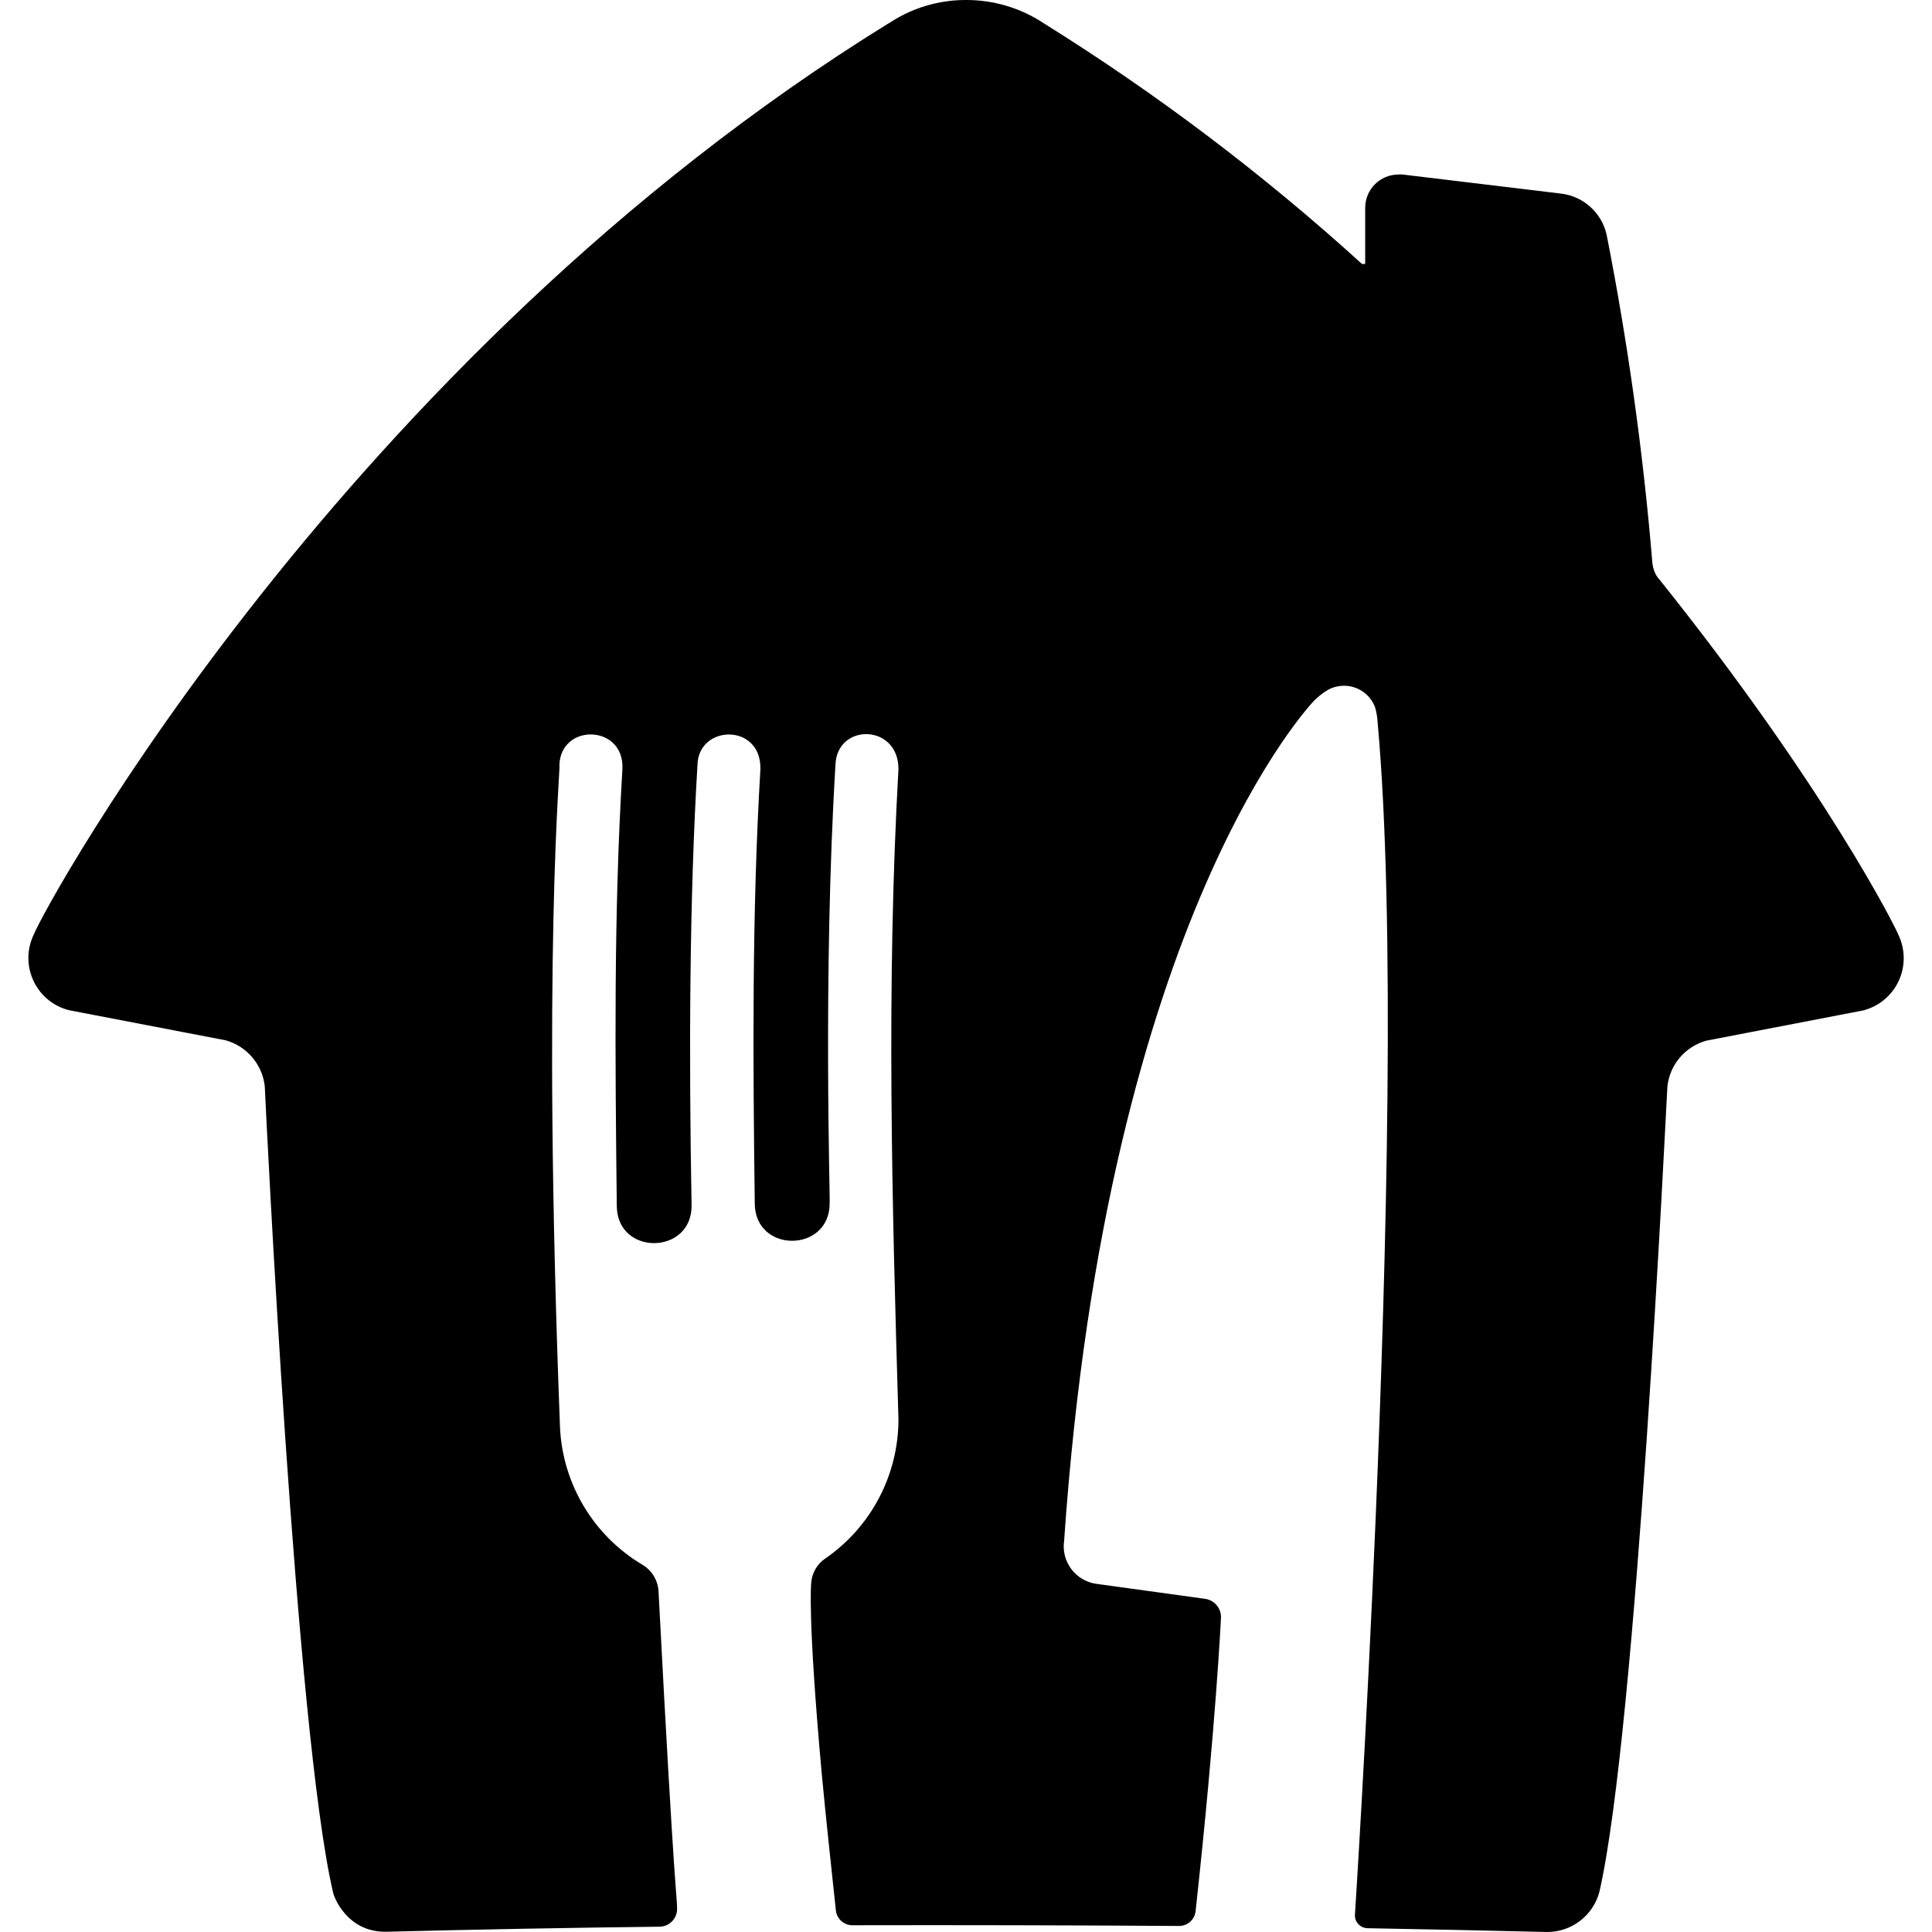
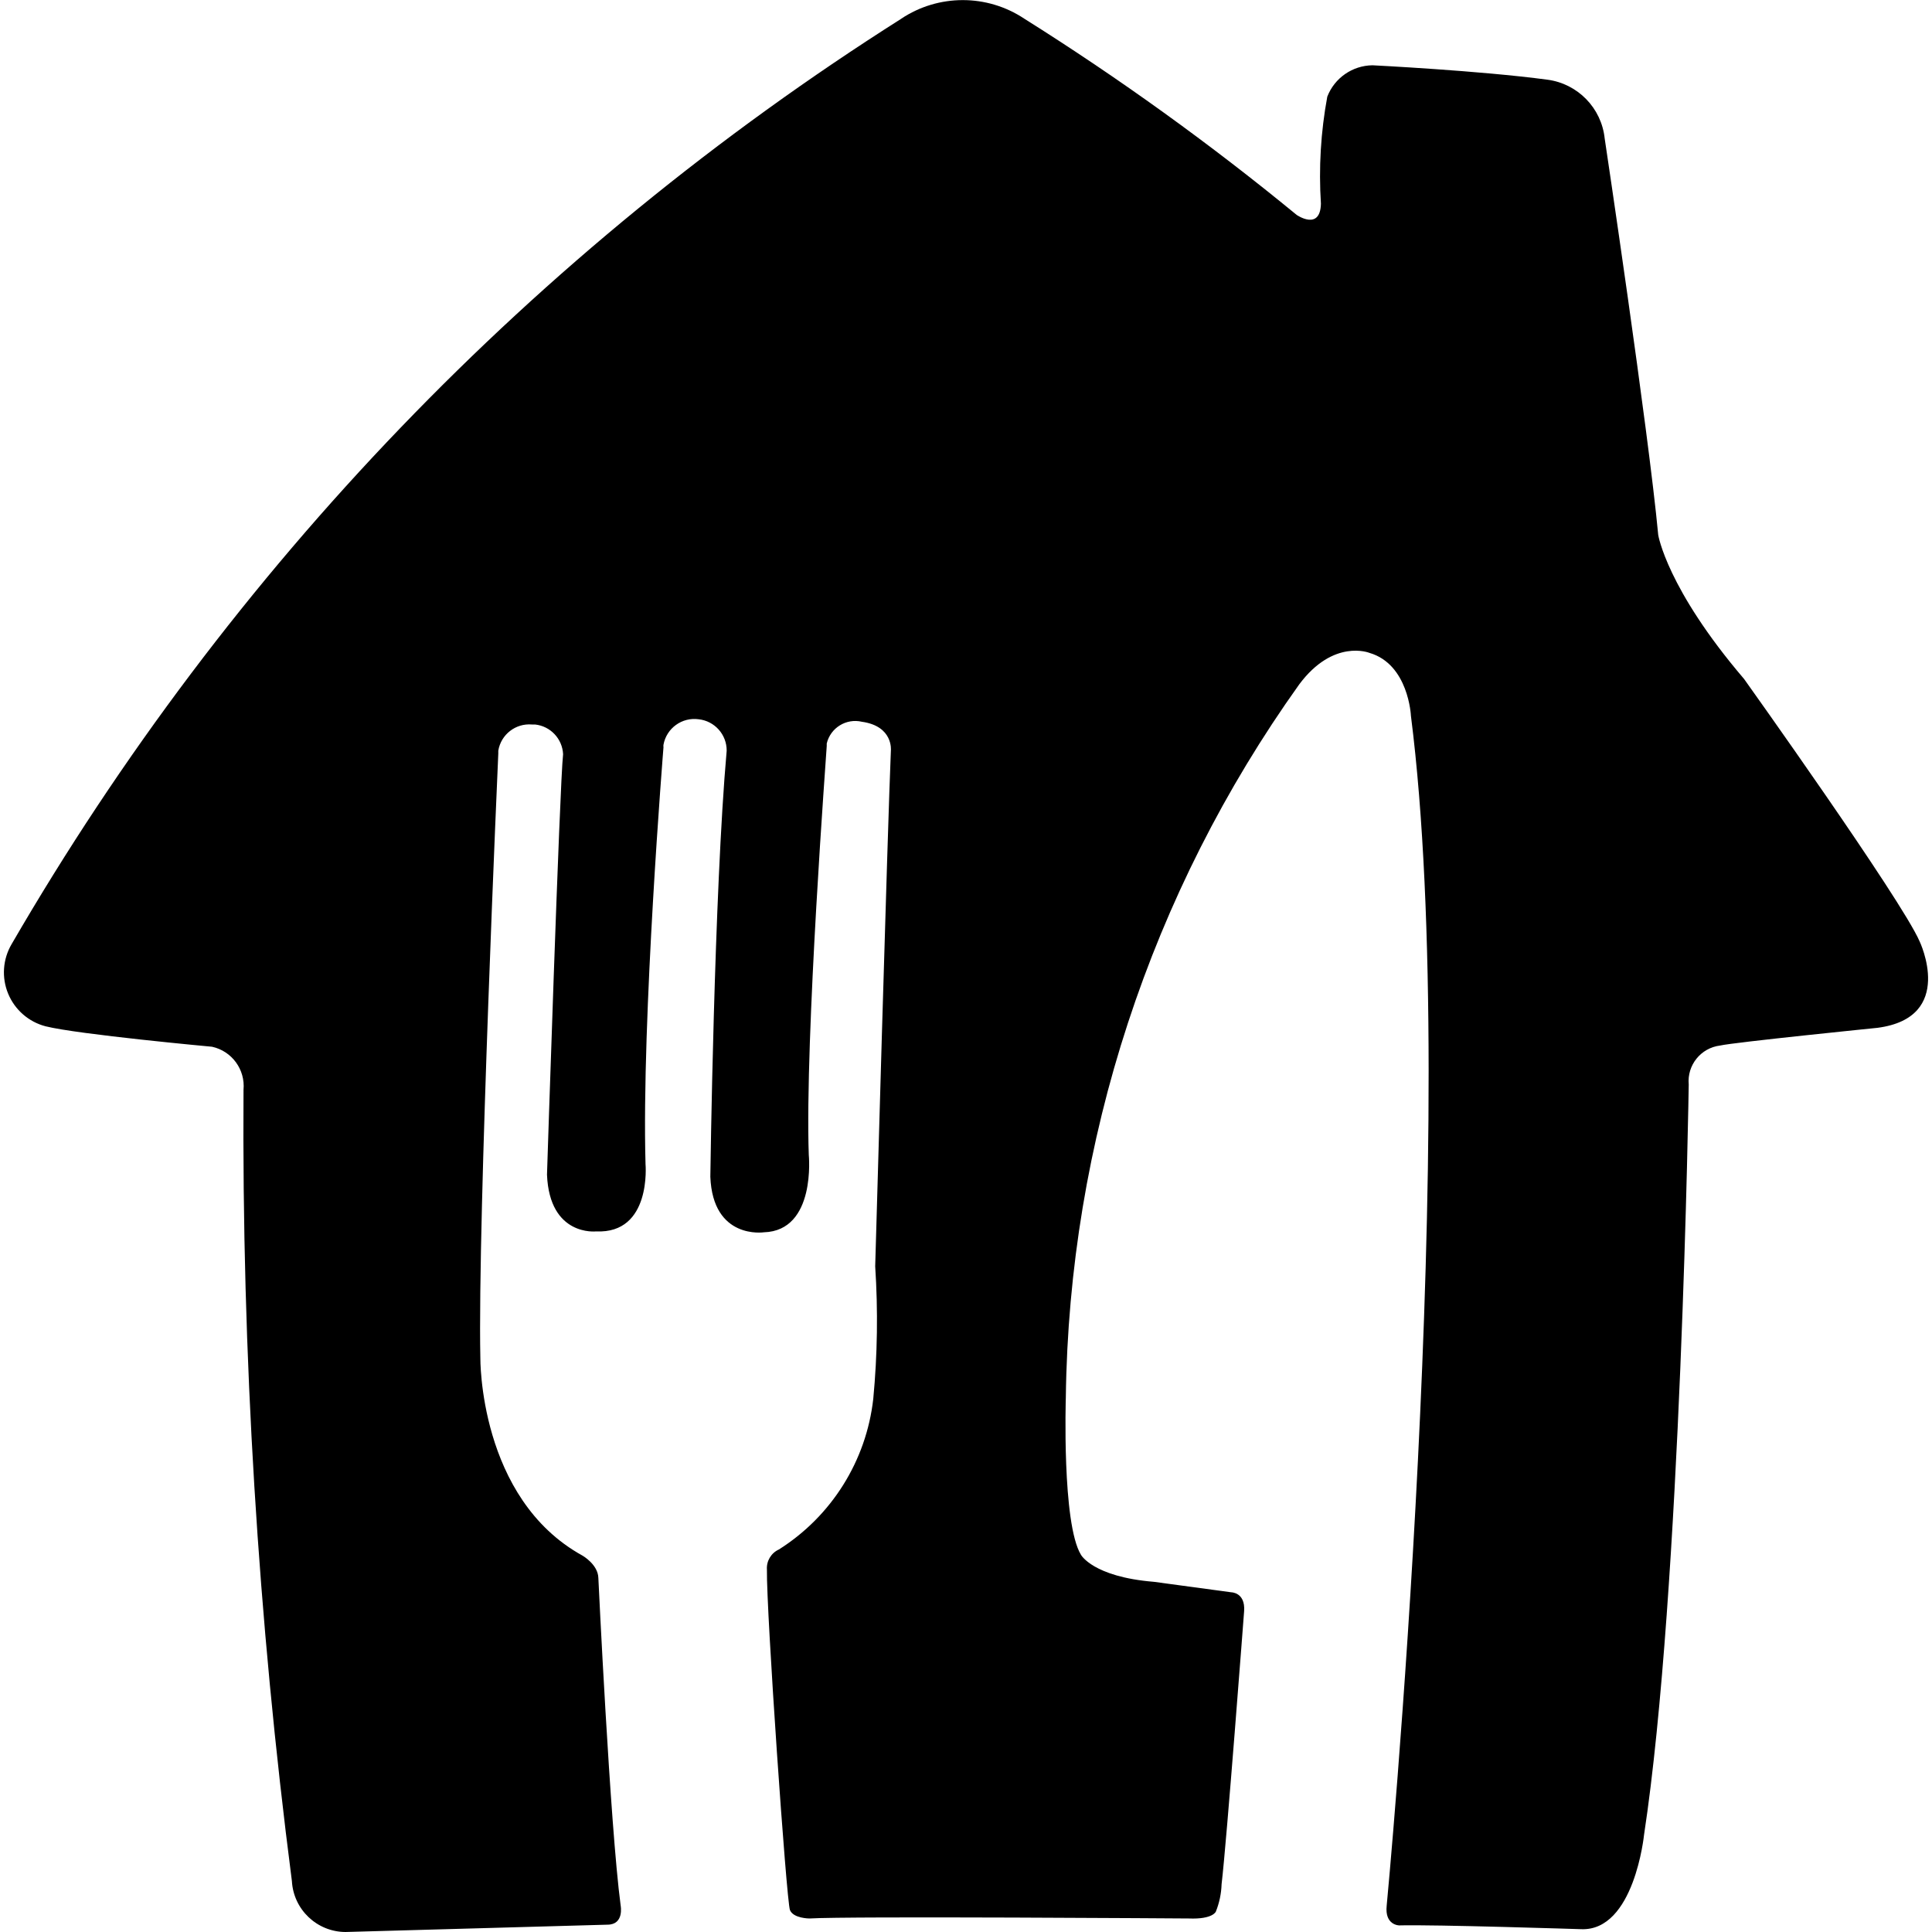
<svg xmlns="http://www.w3.org/2000/svg" viewBox="0 0 24 24">
-   <path d="M20.614 7.2c-.002-.003-.072-.071-.087-.2a37 37 0 0 0-.568-4.08.66.66 0 0 0-.575-.516l-1.96-.236s-.022-.003-.052 0a.413.413 0 0 0-.413.412v.68c.007.033-.035.015-.041.018A27.5 27.5 0 0 0 12.972.293 1.74 1.74 0 0 0 12.003 0c-.592-.002-.953.293-.97.293C4.278 4.47.56 11.243.417 11.615c-.18.38.032.83.44.934l1.946.374a.67.67 0 0 1 .486.57c.016.343.384 8.015.846 10.005.007.061.174.499.648.499h.014a250 250 0 0 1 3.396-.063.22.22 0 0 0 .218-.219c0-.18-.028-.06-.231-3.956a.41.41 0 0 0-.203-.323 2.1 2.1 0 0 1-1.02-1.695c-.227-5.894.011-8.233-.008-8.233.012-.528.81-.512.783.046-.11 1.809-.09 3.621-.07 5.432.01.62.94.603.929-.017-.035-1.904-.025-3.834.073-5.461.006-.509.794-.53.782.046-.106 1.799-.093 3.601-.07 5.402.01.62.939.605.93-.015.01.011-.085-2.834.072-5.434.012-.528.783-.52.783.046-.152 2.69-.08 5.386 0 8.077a2.1 2.1 0 0 1-.91 1.731.4.4 0 0 0-.174.305s-.047.403.13 2.357c.054.572.116 1.142.177 1.713a.206.206 0 0 0 .206.18 469 469 0 0 1 4.056.009.206.206 0 0 0 .206-.182c.256-2.342.316-3.658.316-3.658a.23.23 0 0 0-.207-.225l-1.341-.185a.47.47 0 0 1-.401-.535c.536-7.81 3.109-10.44 3.109-10.44a1 1 0 0 1 .125-.103.413.413 0 0 1 .627.184.8.8 0 0 1 .033.188c.222 2.454.113 6.63-.024 9.888-.117 2.765-.258 4.936-.258 4.936a.16.16 0 0 0 .16.16q1.115.02 2.228.047a.67.67 0 0 0 .649-.498c.46-1.99.825-9.663.845-10.007a.665.665 0 0 1 .486-.568l1.946-.375a.67.67 0 0 0 .44-.934c-.035-.096-.917-1.852-2.97-4.418" />
+   <path d="M11.196.232a1.38 1.38 0 0 1 1.528 0 33 33 0 0 1 3.384 2.438s.293.203.301-.14a5.4 5.4 0 0 1 .079-1.329.61.61 0 0 1 .562-.39s1.329.066 2.173.179c.377.05.671.352.711.73 0 0 .543 3.62.665 4.925 0 0 .105.664 1.067 1.79 0 0 1.953 2.735 2.18 3.259 0 0 .454.946-.523 1.074 0 0-1.783.18-1.955.22a.446.446 0 0 0-.39.484s-.094 6.296-.555 9.32c0 0-.121 1.2-.782 1.173 0 0-1.833-.059-2.259-.047 0 0-.183 0-.156-.246 0 0 .934-9.817.301-14.78 0 0-.028-.64-.516-.782 0 0-.445-.18-.871.391a15.57 15.57 0 0 0-2.9 8.86s-.05 1.563.188 1.953c0 0 .148.274.907.336l.96.13s.176 0 .16.233c0 0-.218 2.88-.28 3.393a1 1 0 0 1-.071.34s-.035.098-.336.086c0 0-4.236-.03-4.713 0 0 0-.2 0-.242-.105-.043-.106-.294-3.717-.286-4.229a.255.255 0 0 1 .149-.25 2.55 2.55 0 0 0 1.172-1.871q.078-.823.024-1.646s.156-5.522.195-6.41c0 0 .031-.3-.36-.355a.364.364 0 0 0-.437.27v.03c0 .032-.274 3.643-.223 5.081 0 0 .094.942-.558.961 0 0-.634.095-.665-.69 0 0 .047-3.542.203-5.292a.39.39 0 0 0-.348-.391.39.39 0 0 0-.437.316.1.1 0 0 0 0 .031s-.274 3.39-.223 5.179c0 0 .078.868-.614.836 0 0-.578.066-.61-.704 0 0 .157-4.85.2-5.224A.39.39 0 0 0 6.647 9h-.039a.39.39 0 0 0-.418.325v.035s-.258 5.8-.223 7.503c0 0-.023 1.751 1.27 2.462 0 0 .192.11.196.277 0 0 .145 3.076.277 4.069 0 0 .047.238-.164.238L4.291 24a.67.67 0 0 1-.665-.633 73 73 0 0 1-.601-9.829.5.5 0 0 0-.391-.535S.969 12.85.566 12.749a.692.692 0 0 1-.422-1.02A33.5 33.5 0 0 1 11.197.232Z" />
</svg>
